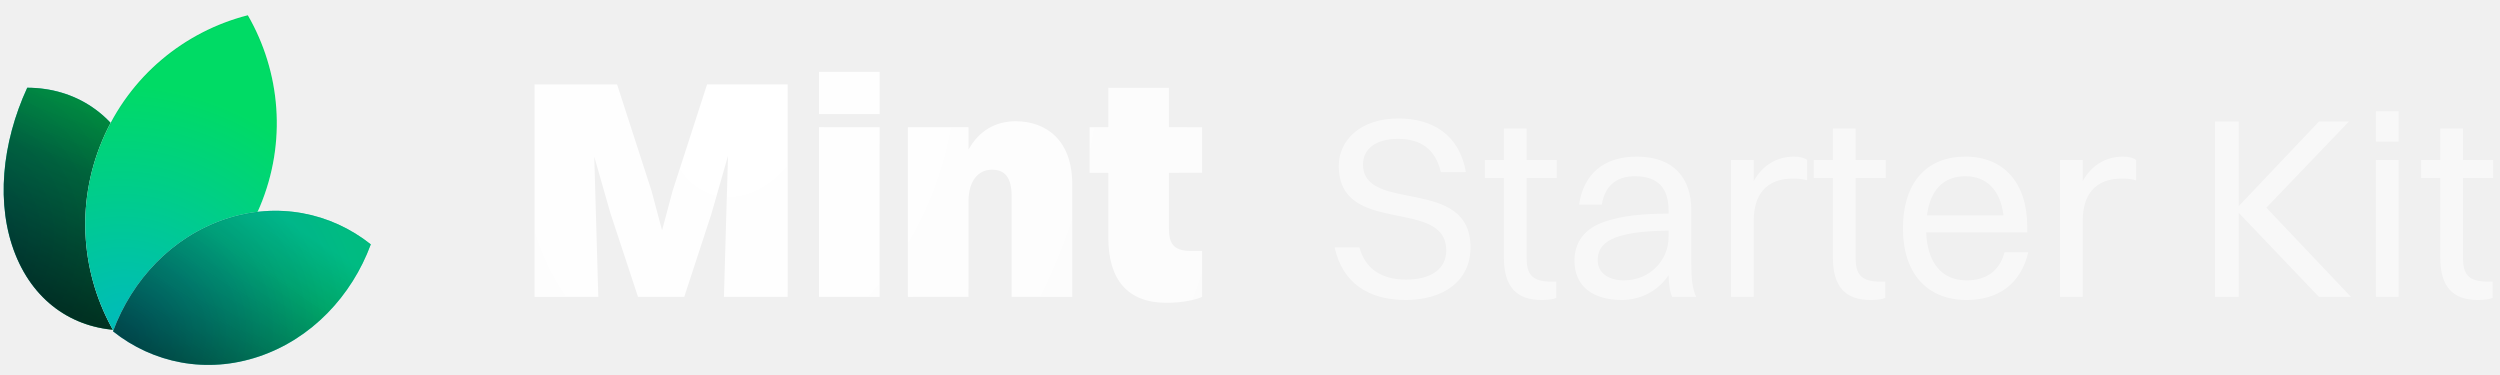
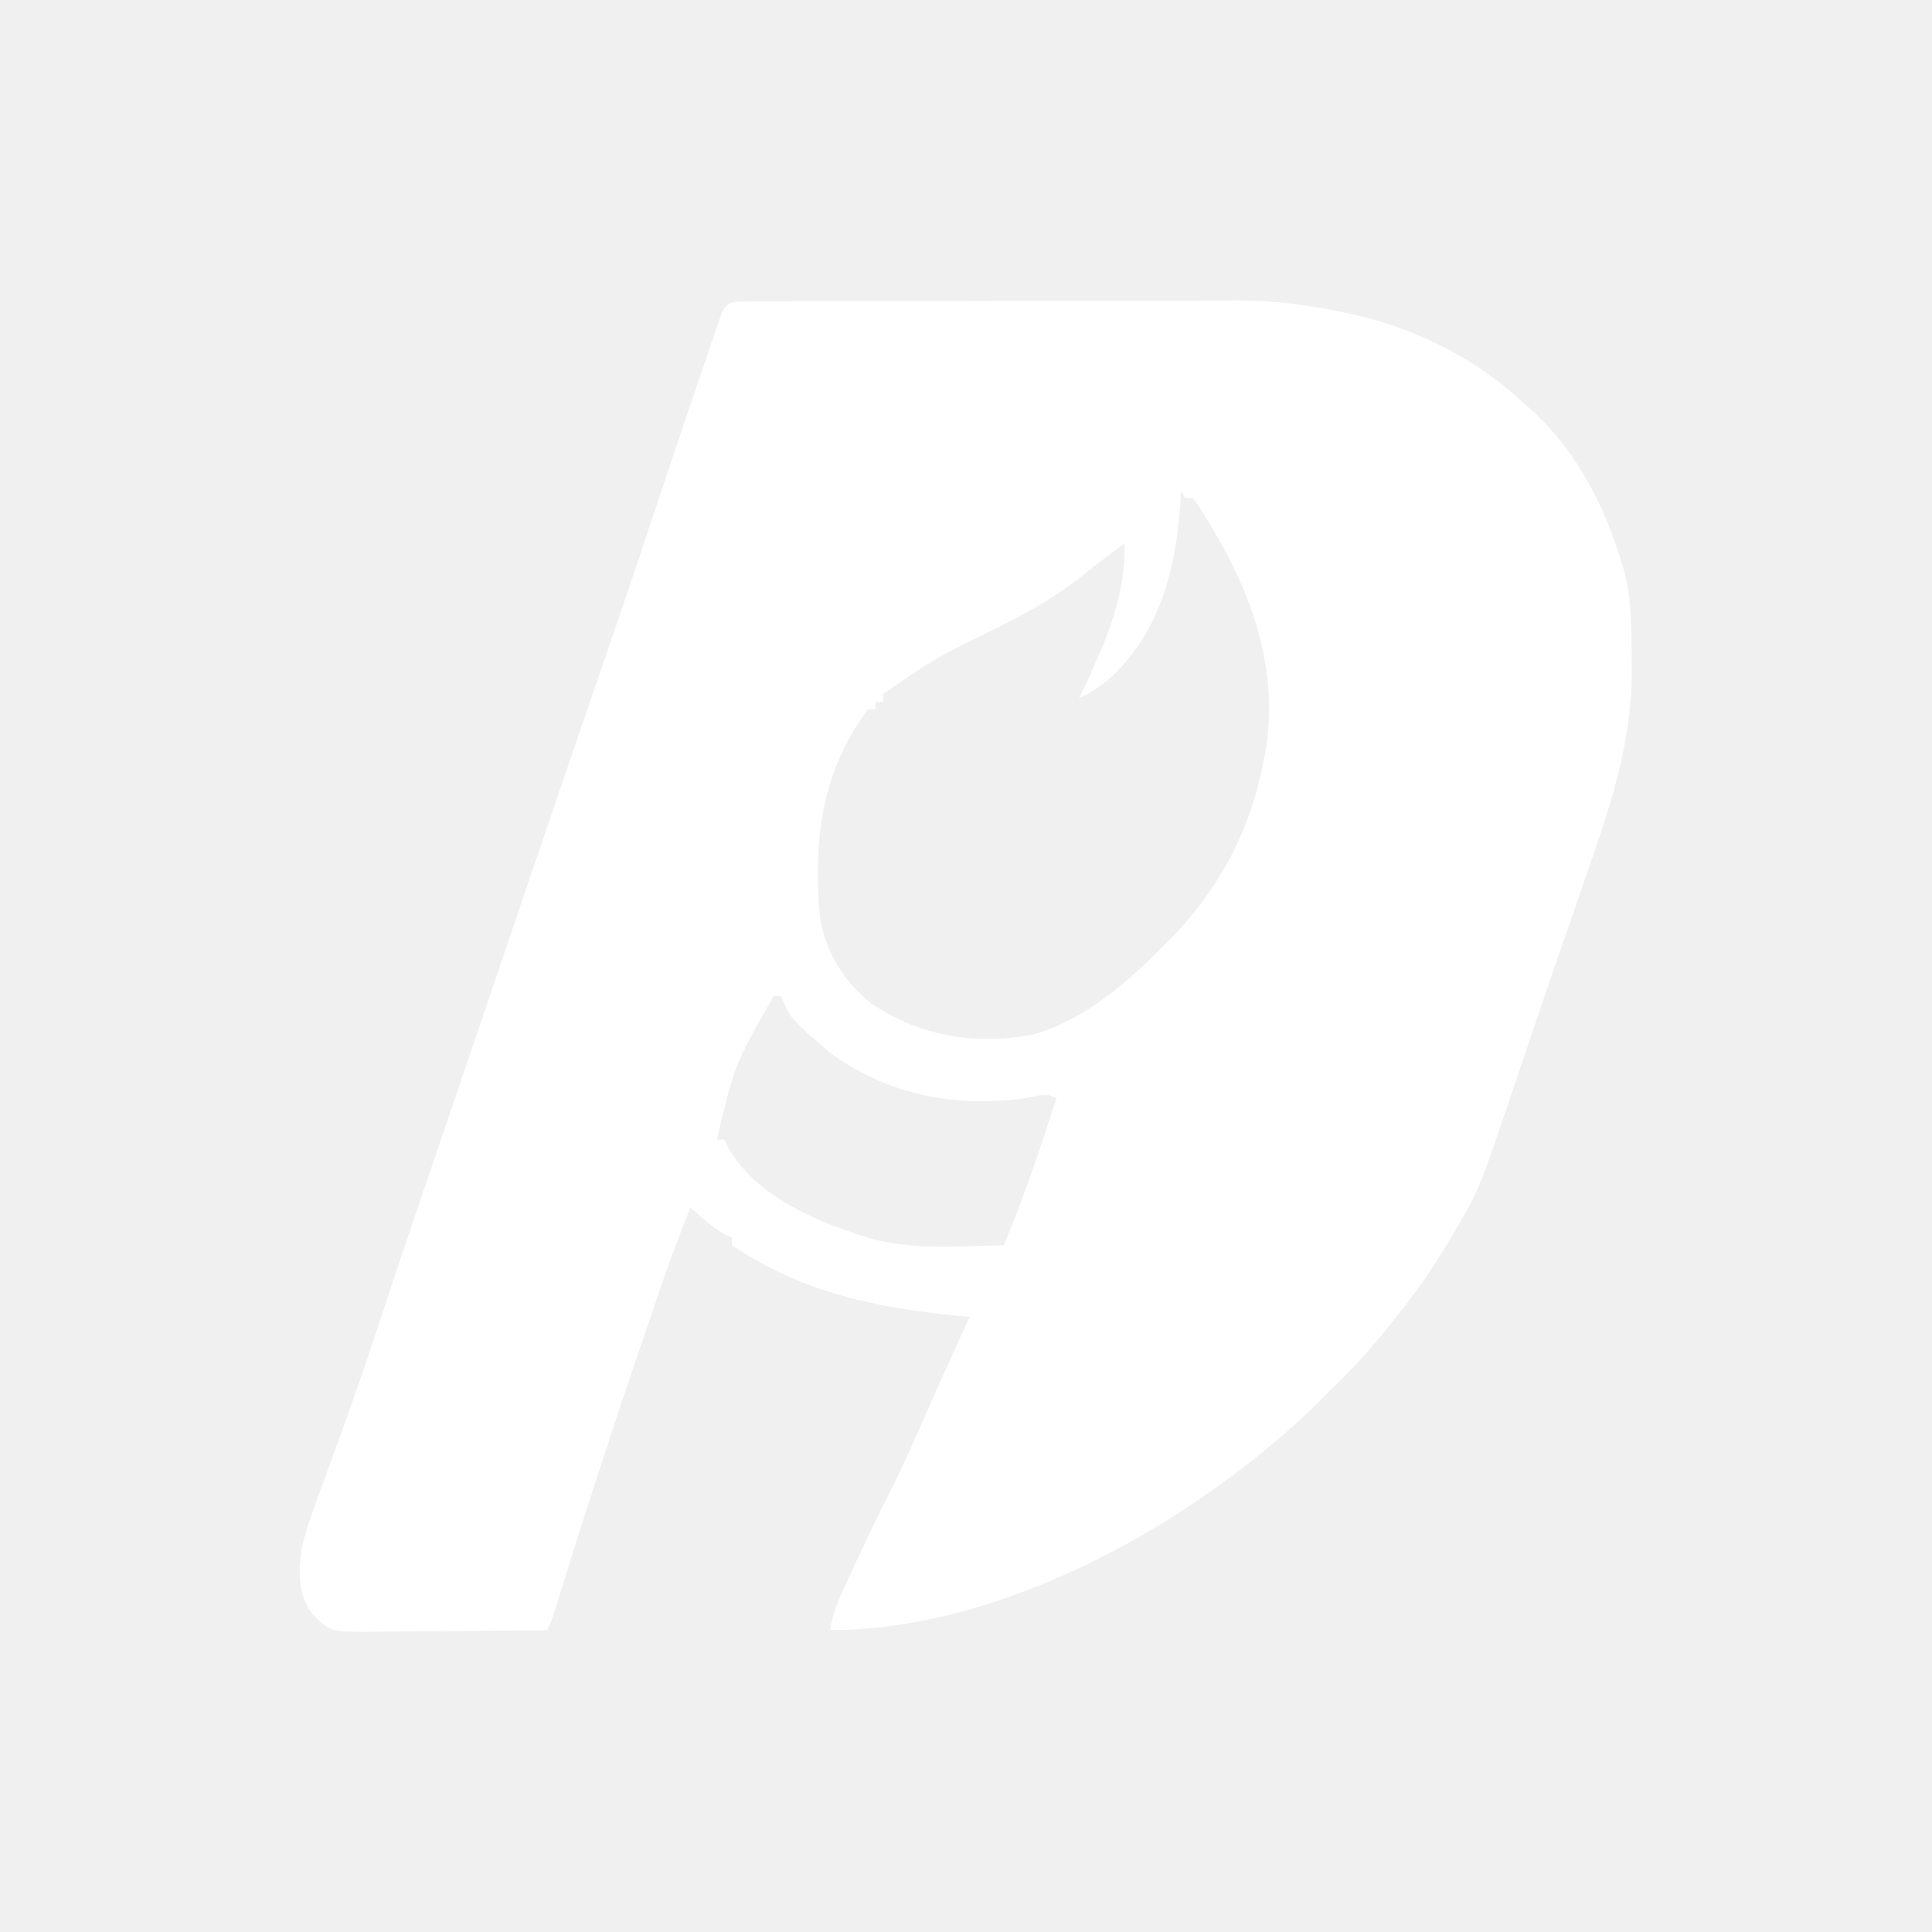
- <svg xmlns="http://www.w3.org/2000/svg" width="160" height="24" viewBox="0 0 160 24" fill="none">
-   <path d="M7.953 21.139C4.896 21.13 2.255 19.458 0.987 16.29C-0.28 13.121 0.109 9.163 1.744 5.615C4.801 5.624 7.442 7.296 8.71 10.465C9.977 13.633 9.588 17.591 7.953 21.139Z" fill="white" />
-   <path d="M7.953 21.139C4.896 21.13 2.255 19.458 0.987 16.29C-0.28 13.121 0.109 9.163 1.744 5.615C4.801 5.624 7.442 7.296 8.71 10.465C9.977 13.633 9.588 17.591 7.953 21.139Z" fill="url(#paint0_radial_115_109)" />
-   <path d="M7.953 21.139C4.896 21.13 2.255 19.458 0.987 16.29C-0.28 13.121 0.109 9.163 1.744 5.615C4.801 5.624 7.442 7.296 8.71 10.465C9.977 13.633 9.588 17.591 7.953 21.139Z" fill="black" fill-opacity="0.5" style="mix-blend-mode:hard-light" />
-   <path d="M7.953 21.139C4.896 21.13 2.255 19.458 0.987 16.29C-0.28 13.121 0.109 9.163 1.744 5.615C4.801 5.624 7.442 7.296 8.71 10.465C9.977 13.633 9.588 17.591 7.953 21.139Z" fill="url(#paint1_linear_115_109)" fill-opacity="0.5" style="mix-blend-mode:hard-light" />
-   <path d="M7.935 21.111C4.897 21.096 2.274 19.431 1.013 16.279C-0.248 13.124 0.136 9.182 1.762 5.643C4.8 5.659 7.423 7.324 8.684 10.476C9.945 13.63 9.561 17.572 7.935 21.111Z" stroke="url(#paint2_linear_115_109)" stroke-opacity="0.05" stroke-width="0.056" />
-   <path d="M7.31 21.257C11.354 20.221 14.884 17.375 16.628 13.236C18.373 9.097 17.945 4.587 15.86 0.976C11.816 2.012 8.287 4.858 6.542 8.998C4.797 13.137 5.225 17.646 7.31 21.257Z" fill="white" />
-   <path d="M7.31 21.257C11.354 20.221 14.884 17.375 16.628 13.236C18.373 9.097 17.945 4.587 15.86 0.976C11.816 2.012 8.287 4.858 6.542 8.998C4.797 13.137 5.225 17.646 7.31 21.257Z" fill="url(#paint3_radial_115_109)" />
-   <path d="M16.602 13.225C14.864 17.349 11.351 20.187 7.324 21.225C5.253 17.624 4.829 13.132 6.568 9.009C8.306 4.885 11.819 2.047 15.846 1.009C17.918 4.61 18.341 9.101 16.602 13.225Z" stroke="url(#paint4_linear_115_109)" stroke-opacity="0.05" stroke-width="0.056" />
-   <path d="M7.234 21.207C9.789 23.237 13.21 23.951 16.577 22.814C19.944 21.677 22.506 18.945 23.73 15.638C21.175 13.608 17.754 12.894 14.387 14.031C11.02 15.168 8.458 17.901 7.234 21.207Z" fill="white" />
-   <path d="M7.234 21.207C9.789 23.237 13.21 23.951 16.577 22.814C19.944 21.677 22.506 18.945 23.73 15.638C21.175 13.608 17.754 12.894 14.387 14.031C11.02 15.168 8.458 17.901 7.234 21.207Z" fill="url(#paint5_radial_115_109)" />
-   <path d="M7.234 21.207C9.789 23.237 13.21 23.951 16.577 22.814C19.944 21.677 22.506 18.945 23.73 15.638C21.175 13.608 17.754 12.894 14.387 14.031C11.02 15.168 8.458 17.901 7.234 21.207Z" fill="black" fill-opacity="0.2" style="mix-blend-mode:hard-light" />
-   <path d="M7.234 21.207C9.789 23.237 13.21 23.951 16.577 22.814C19.944 21.677 22.506 18.945 23.73 15.638C21.175 13.608 17.754 12.894 14.387 14.031C11.02 15.168 8.458 17.901 7.234 21.207Z" fill="url(#paint6_linear_115_109)" fill-opacity="0.5" style="mix-blend-mode:hard-light" />
-   <path d="M16.568 22.787C13.218 23.918 9.814 23.212 7.267 21.198C8.492 17.907 11.044 15.189 14.396 14.058C17.747 12.927 21.15 13.633 23.697 15.648C22.472 18.938 19.92 21.656 16.568 22.787Z" stroke="url(#paint7_linear_115_109)" stroke-opacity="0.05" stroke-width="0.056" />
-   <path d="M34.212 19V5.4H39.492L41.692 12.2L42.372 14.74L43.052 12.2L45.252 5.4H50.412V19H46.332L46.592 9.98L45.532 13.68L43.792 19H40.832L39.052 13.6L38.032 10.02L38.292 19H34.212ZM52.416 7.3V4.6H56.295V7.3H52.416ZM52.416 19V8.14H56.295V19H52.416ZM58.104 19V8.14H61.984V9.58C62.664 8.34 63.744 7.76 65.004 7.76C66.964 7.76 68.624 8.98 68.624 11.78V19H64.744V12.56C64.744 11.34 64.304 10.86 63.484 10.86C62.604 10.86 61.984 11.58 61.984 12.88V19H58.104ZM70.933 15.22V11.06H69.733V8.14H70.933V5.62H74.813V8.14H76.933V11.06H74.813V14.6C74.813 15.5 75.033 16.06 76.213 16.06H76.933V19C76.493 19.2 75.673 19.38 74.653 19.38C72.153 19.38 70.933 17.88 70.933 15.22Z" fill="url(#paint8_radial_115_109)" />
-   <path d="M87.232 10.519C87.232 13.687 94.112 11.229 94.112 15.832C94.112 17.994 92.364 19.198 89.971 19.198C87.562 19.198 85.912 18.093 85.417 15.832H87.001C87.364 17.169 88.371 17.895 89.987 17.895C91.671 17.895 92.561 17.152 92.561 16.03C92.561 12.598 85.681 15.155 85.681 10.618C85.681 9.001 87.034 7.582 89.509 7.582C91.671 7.582 93.403 8.621 93.816 11.014H92.215C91.868 9.529 90.912 8.886 89.476 8.886C88.057 8.886 87.232 9.529 87.232 10.519ZM96.25 16.476V11.393H95.029V10.239H96.25V8.226H97.702V10.239H99.632V11.393H97.702V16.476C97.702 17.532 98.015 18.026 99.302 18.026H99.599V19.066C99.434 19.148 99.071 19.198 98.659 19.198C97.025 19.198 96.25 18.323 96.25 16.476ZM102.516 13.093H101.064C101.345 11.162 102.615 10.024 104.76 10.024C107.103 10.024 108.242 11.393 108.242 13.44V16.888C108.242 17.895 108.324 18.521 108.555 19H107.021C106.856 18.654 106.806 18.142 106.79 17.614C106.047 18.72 104.859 19.198 103.803 19.198C101.988 19.198 100.767 18.357 100.767 16.69C100.767 15.486 101.427 14.611 102.714 14.182C103.902 13.786 105.107 13.687 106.79 13.671V13.473C106.79 12.053 106.13 11.278 104.628 11.278C103.374 11.278 102.698 11.971 102.516 13.093ZM102.252 16.657C102.252 17.465 102.929 17.944 103.952 17.944C105.569 17.944 106.79 16.674 106.79 15.172V14.759C103.061 14.793 102.252 15.585 102.252 16.657ZM110.787 19V10.239H112.239V11.591C112.833 10.519 113.774 10.024 114.83 10.024C115.176 10.024 115.49 10.107 115.655 10.239V11.542C115.407 11.46 115.094 11.427 114.747 11.427C112.998 11.427 112.239 12.515 112.239 14.1V19H110.787ZM117.305 16.476V11.393H116.084V10.239H117.305V8.226H118.757V10.239H120.688V11.393H118.757V16.476C118.757 17.532 119.071 18.026 120.358 18.026H120.655V19.066C120.49 19.148 120.127 19.198 119.714 19.198C118.081 19.198 117.305 18.323 117.305 16.476ZM129.809 16.145C129.33 18.192 127.862 19.198 125.865 19.198C123.324 19.198 121.79 17.482 121.79 14.627C121.79 11.658 123.324 10.024 125.783 10.024C128.258 10.024 129.743 11.723 129.743 14.512V14.875H123.275C123.357 16.838 124.281 17.944 125.865 17.944C127.103 17.944 127.977 17.35 128.291 16.145H129.809ZM125.783 11.278C124.38 11.278 123.539 12.152 123.324 13.786H128.225C128.027 12.169 127.152 11.278 125.783 11.278ZM131.843 19V10.239H133.295V11.591C133.889 10.519 134.829 10.024 135.885 10.024C136.232 10.024 136.545 10.107 136.71 10.239V11.542C136.463 11.46 136.149 11.427 135.803 11.427C134.054 11.427 133.295 12.515 133.295 14.1V19H131.843ZM141.763 19V7.78H143.281V13.192L148.413 7.78H150.327L145.047 13.291L150.459 19H148.413L143.281 13.621V19H141.763ZM152.06 9.067V7.12H153.512V9.067H152.06ZM152.06 19V10.239H153.512V19H152.06ZM156.178 16.476V11.393H154.957V10.239H156.178V8.226H157.63V10.239H159.56V11.393H157.63V16.476C157.63 17.532 157.943 18.026 159.23 18.026H159.527V19.066C159.362 19.148 158.999 19.198 158.587 19.198C156.953 19.198 156.178 18.323 156.178 16.476Z" fill="white" fill-opacity="0.55" />
-   <defs>
-     <radialGradient id="paint0_radial_115_109" cx="0" cy="0" r="1" gradientUnits="userSpaceOnUse" gradientTransform="translate(-3.00503 15.023) rotate(-10.029) scale(17.9572 17.784)">
-       <stop stop-color="#00B0BB" />
-       <stop offset="1" stop-color="#00DB65" />
-     </radialGradient>
-     <linearGradient id="paint1_linear_115_109" x1="7.39" y1="4.813" x2="1.63" y2="18.689" gradientUnits="userSpaceOnUse">
-       <stop stop-color="#18E299" />
-       <stop offset="1" />
-     </linearGradient>
-     <linearGradient id="paint2_linear_115_109" x1="7.948" y1="8.016" x2="1.761" y2="18.746" gradientUnits="userSpaceOnUse">
-       <stop />
-       <stop offset="1" stop-opacity="0" />
-     </linearGradient>
-     <radialGradient id="paint3_radial_115_109" cx="0" cy="0" r="1" gradientUnits="userSpaceOnUse" gradientTransform="translate(8.11404 20.8822) rotate(-75.7542) scale(21.6246 23.7772)">
-       <stop stop-color="#00BBBB" />
-       <stop offset="0.713" stop-color="#00DB65" />
-     </radialGradient>
-     <linearGradient id="paint4_linear_115_109" x1="7.602" y1="5.871" x2="15.556" y2="16.372" gradientUnits="userSpaceOnUse">
-       <stop />
-       <stop offset="1" stop-opacity="0" />
-     </linearGradient>
-     <radialGradient id="paint5_radial_115_109" cx="0" cy="0" r="1" gradientUnits="userSpaceOnUse" gradientTransform="translate(7.84537 21.5181) rotate(-20.3525) scale(18.5603 17.32)">
-       <stop stop-color="#00B0BB" />
-       <stop offset="1" stop-color="#00DB65" />
-     </radialGradient>
-     <linearGradient id="paint6_linear_115_109" x1="16.808" y1="13.007" x2="10.041" y2="22.994" gradientUnits="userSpaceOnUse">
-       <stop stop-color="#00B1BC" />
-       <stop offset="1" />
-     </linearGradient>
-     <linearGradient id="paint7_linear_115_109" x1="16.808" y1="13.007" x2="14.169" y2="23.841" gradientUnits="userSpaceOnUse">
-       <stop />
-       <stop offset="1" stop-opacity="0" />
-     </linearGradient>
-     <radialGradient id="paint8_radial_115_109" cx="0" cy="0" r="1" gradientUnits="userSpaceOnUse" gradientTransform="translate(47.2781 7) rotate(19.0047) scale(67.5582 85.7506)">
-       <stop stop-color="white" />
-       <stop offset="1" stop-color="white" stop-opacity="0.5" />
-     </radialGradient>
-   </defs>
+ <svg xmlns="http://www.w3.org/2000/svg" version="1.1" width="512" height="512">
+   <path d="M0 0 C1.835 -0.009 1.835 -0.009 3.708 -0.017 C5.077 -0.019 6.445 -0.02 7.814 -0.021 C9.247 -0.025 10.679 -0.03 12.111 -0.036 C16.017 -0.049 19.923 -0.055 23.829 -0.06 C26.274 -0.063 28.719 -0.067 31.164 -0.071 C38.826 -0.085 46.488 -0.095 54.15 -0.098 C62.968 -0.103 71.786 -0.12 80.605 -0.149 C87.432 -0.171 94.26 -0.181 101.087 -0.182 C105.158 -0.184 109.228 -0.189 113.299 -0.207 C117.142 -0.224 120.986 -0.226 124.83 -0.217 C126.228 -0.216 127.626 -0.221 129.023 -0.231 C139.186 -0.299 148.476 0.979 158.369 3.14 C159.205 3.322 160.041 3.503 160.902 3.69 C177.456 7.553 192.955 15.513 205.369 27.14 C206.142 27.824 206.916 28.507 207.713 29.211 C219.451 40.105 226.975 54.908 231.369 70.14 C231.55 70.754 231.731 71.368 231.917 72.001 C233.815 79.268 233.736 86.545 233.744 94.015 C233.768 95.294 233.793 96.573 233.818 97.89 C233.877 117.726 227.464 135.724 220.994 154.265 C220.189 156.597 219.385 158.929 218.583 161.262 C216.963 165.966 215.337 170.668 213.708 175.369 C211.539 181.633 209.404 187.907 207.283 194.187 C206.654 196.044 206.026 197.901 205.398 199.757 C204.523 202.342 203.648 204.927 202.777 207.514 C193.207 235.891 193.207 235.891 186.056 247.828 C185.583 248.63 185.11 249.432 184.623 250.258 C180.632 256.918 176.251 263.096 171.369 269.14 C170.241 270.571 170.241 270.571 169.091 272.031 C164.503 277.773 159.658 283.045 154.369 288.14 C153.575 288.936 152.781 289.731 151.963 290.551 C119.765 322.7 68.083 352.14 21.369 352.14 C21.984 348.417 23.046 345.316 24.627 341.894 C25.083 340.9 25.54 339.906 26.011 338.881 C26.5 337.833 26.99 336.784 27.494 335.703 C28.248 334.071 28.248 334.071 29.017 332.405 C31.527 326.999 34.087 321.632 36.806 316.328 C40.837 308.423 44.357 300.29 47.931 292.17 C51.328 284.453 54.811 276.784 58.369 269.14 C57.665 269.076 56.961 269.011 56.236 268.944 C34.107 266.841 14.117 262.831 -4.631 250.14 C-4.631 249.48 -4.631 248.82 -4.631 248.14 C-5.214 247.875 -5.797 247.609 -6.397 247.336 C-9.909 245.457 -12.663 242.766 -15.631 240.14 C-18.744 247.675 -21.493 255.304 -24.131 263.015 C-24.448 263.938 -24.448 263.938 -24.771 264.88 C-33.251 289.6 -41.497 314.389 -49.242 339.35 C-49.464 340.062 -49.685 340.773 -49.913 341.506 C-50.51 343.428 -51.104 345.35 -51.698 347.272 C-52.631 350.14 -52.631 350.14 -53.631 352.14 C-61.497 352.242 -69.362 352.312 -77.227 352.36 C-79.903 352.378 -82.577 352.408 -85.253 352.442 C-89.1 352.491 -92.947 352.513 -96.795 352.531 C-97.989 352.552 -99.183 352.572 -100.413 352.594 C-110.986 352.596 -110.986 352.596 -115.631 348.14 C-119.922 342.528 -119.523 336.914 -118.631 330.14 C-117.17 324.236 -115.022 318.542 -112.908 312.846 C-111.495 309.038 -110.128 305.215 -108.757 301.392 C-108.055 299.439 -107.352 297.487 -106.645 295.536 C-103.511 286.869 -100.574 278.145 -97.694 269.39 C-96.719 266.442 -95.742 263.494 -94.764 260.547 C-94.515 259.797 -94.267 259.048 -94.011 258.275 C-90.75 248.462 -87.407 238.677 -84.069 228.89 C-83.737 227.918 -83.406 226.946 -83.064 225.945 C-82.562 224.473 -82.562 224.473 -82.05 222.971 C-81.36 220.947 -80.669 218.923 -79.979 216.898 C-79.63 215.875 -79.281 214.853 -78.922 213.799 C-75.01 202.325 -71.118 190.845 -67.227 179.365 C-61.252 161.743 -55.271 144.124 -49.256 126.515 C-48.976 125.694 -48.695 124.872 -48.406 124.025 C-45.366 115.127 -42.32 106.23 -39.268 97.336 C-38.16 94.104 -37.051 90.872 -35.944 87.64 C-35.539 86.46 -35.539 86.46 -35.126 85.255 C-31.387 74.339 -27.704 63.405 -24.069 52.453 C-20.364 41.294 -16.62 30.148 -12.819 19.021 C-12.28 17.442 -11.742 15.863 -11.205 14.283 C-10.462 12.099 -9.715 9.917 -8.967 7.734 C-8.745 7.079 -8.522 6.423 -8.293 5.748 C-6.362 0.14 -5.913 0.016 0 0 Z M114.369 50.14 C114.294 51.41 114.219 52.68 114.142 53.988 C112.911 71.246 108.567 88.109 95.181 100.203 C92.706 102.264 90.291 103.786 87.369 105.14 C87.9 104.027 88.431 102.913 88.978 101.765 C94.593 89.735 99.786 77.674 99.369 64.14 C95.192 67.247 91.058 70.388 86.994 73.64 C79.786 79.239 72.008 83.377 63.834 87.392 C48.923 94.713 48.923 94.713 35.369 104.14 C35.369 104.8 35.369 105.46 35.369 106.14 C34.709 106.14 34.049 106.14 33.369 106.14 C33.369 106.8 33.369 107.46 33.369 108.14 C32.709 108.14 32.049 108.14 31.369 108.14 C19.003 124.735 16.85 143.083 18.642 163.211 C20.186 172.5 24.99 180.324 32.369 186.14 C45.344 194.852 59.944 197.168 75.244 194.265 C89.09 190.302 100.491 180.217 110.369 170.14 C111.618 168.872 111.618 168.872 112.892 167.578 C125.395 154.265 133.051 139.087 136.369 121.14 C136.647 119.69 136.647 119.69 136.931 118.211 C140.339 94.299 131.448 73.342 118.666 53.722 C118.238 53.2 117.81 52.678 117.369 52.14 C116.709 52.14 116.049 52.14 115.369 52.14 C114.874 51.15 114.874 51.15 114.369 50.14 Z M6.369 184.14 C-4.015 202.372 -4.015 202.372 -8.631 222.14 C-7.971 222.14 -7.311 222.14 -6.631 222.14 C-6.371 222.723 -6.11 223.306 -5.842 223.906 C0.76 236.089 15.807 243.135 28.369 247.14 C29.292 247.46 30.215 247.78 31.166 248.109 C42.835 251.515 55.343 250.403 67.369 250.14 C72.766 237.383 77.086 224.306 81.369 211.14 C78.449 209.681 76.436 210.559 73.244 211.14 C54.977 213.843 36.39 210.267 21.369 199.14 C10.87 190.141 10.87 190.141 8.369 184.14 C7.709 184.14 7.049 184.14 6.369 184.14 Z " fill="#FFFFFF" transform="translate(198.6312,79.85956)" />
</svg>
